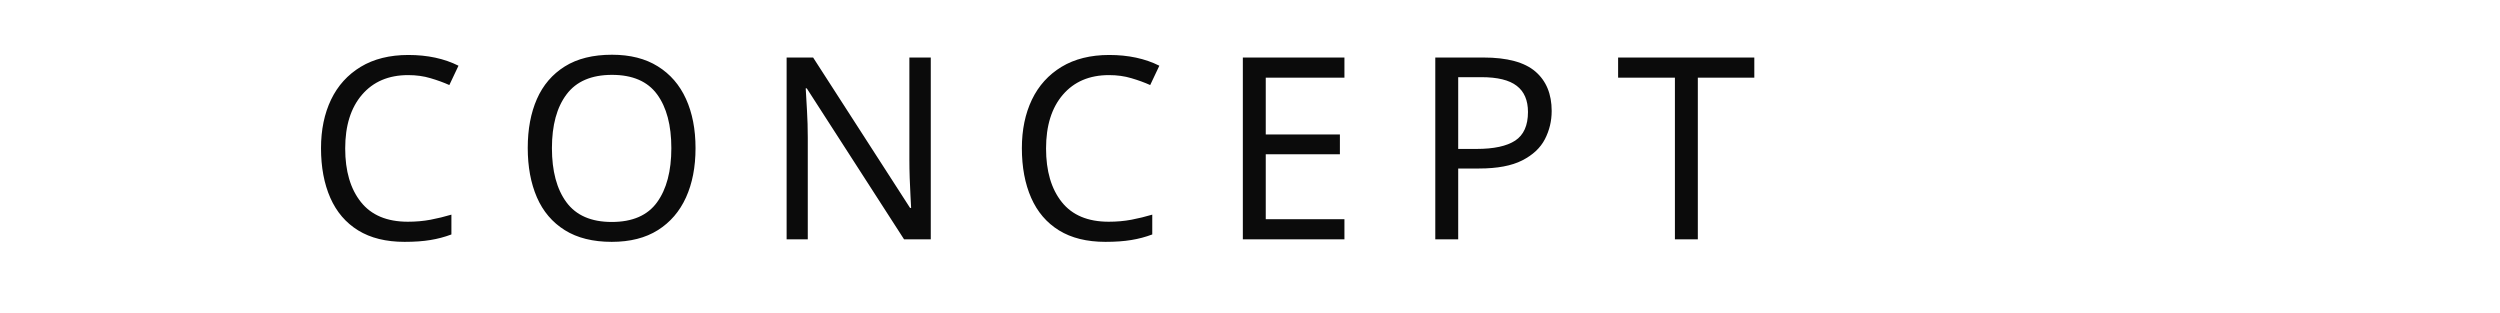
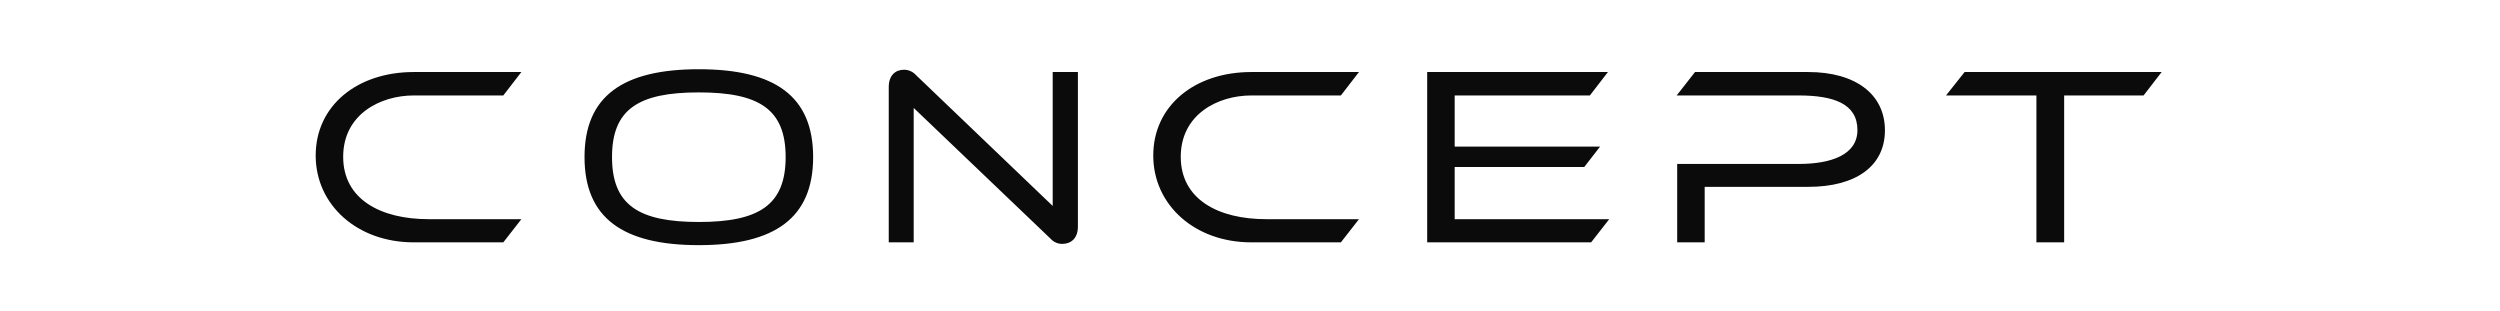
- <svg xmlns="http://www.w3.org/2000/svg" width="491" height="61.403" viewBox="0 0 491 61.403">
-   <g id="CONCEPT" transform="translate(-139 -971.597)">
-     <rect id="BG" width="491" height="61" transform="translate(139 972)" fill="rgba(255,255,255,0)" />
-     <g id="コンポーネント_9_1" data-name="コンポーネント 9 – 1" transform="translate(199 971.597)">
-       <text id="CONCEPT-2" data-name="CONCEPT" transform="translate(0 47)" fill="#0b0b0b" font-size="50" font-family="EthnocentricLt-Regular, Ethnocentric" letter-spacing="0.2em">
-         <tspan x="0" y="0">CONCEPT</tspan>
-       </text>
+ <svg xmlns="http://www.w3.org/2000/svg" width="491" height="61" viewBox="0 0 491 61">
+   <g id="CONCEPT" transform="translate(-139 -971)">
+     <rect id="BG" width="491" height="61" transform="translate(139 971)" fill="rgba(255,255,255,0)" />
+     <g id="コンポーネント_9_1" data-name="コンポーネント 9 – 1" transform="translate(201 984.597)">
+       <path id="パス_51" data-name="パス 51" d="M38.85,0,42.4-4.55H24.2c-9.45,0-16.8-3.9-16.8-12.25s7.3-12.05,13.85-12.05h17.6l3.55-4.6H21.25C10.15-33.45,2-26.85,2-17.05,2-7.35,10.15,0,21.25,0ZM99.7-16.75C99.7-28.7,92.2-34,77.25-34S54.8-28.7,54.8-16.75,62.3.55,77.25.55,99.7-4.8,99.7-16.75Zm-5.4,0C94.3-7.35,89.1-4,77.25-4S60.2-7.35,60.2-16.75s5.2-12.7,17.05-12.7S94.3-26.15,94.3-16.75ZM146.35-.7a2.994,2.994,0,0,0,2.3,1c1.6,0,3.05-1,3.05-3.4V-33.45h-4.95v26.3L119.9-32.85a3.167,3.167,0,0,0-2.35-1.05c-1.6,0-3,1-3,3.4V0h4.9V-26.4Zm57,.7,3.55-4.55H188.7c-9.45,0-16.8-3.9-16.8-12.25s7.3-12.05,13.85-12.05h17.6l3.55-4.6H185.75c-11.1,0-19.25,6.6-19.25,16.4C166.5-7.35,174.65,0,185.75,0ZM252.5,0l3.55-4.55H225.7V-14.8h25.45l3.1-4H225.7V-28.85h26.55l3.55-4.6H220.3V0Zm42.65-10.9c9.25,0,15.05-4,15.05-11.1,0-7.15-5.85-11.45-15.05-11.45H272.9l-3.6,4.6h23.95c6.85,0,11.55,1.6,11.55,6.8,0,4.85-5.15,6.65-11.5,6.65H269.4V0h5.4V-10.9ZM345.4,0V-28.85H361l3.55-4.6h-38.7l-3.65,4.6h17.75V0Z" transform="translate(-2 34)" fill="#0b0b0b" />
    </g>
  </g>
</svg>
